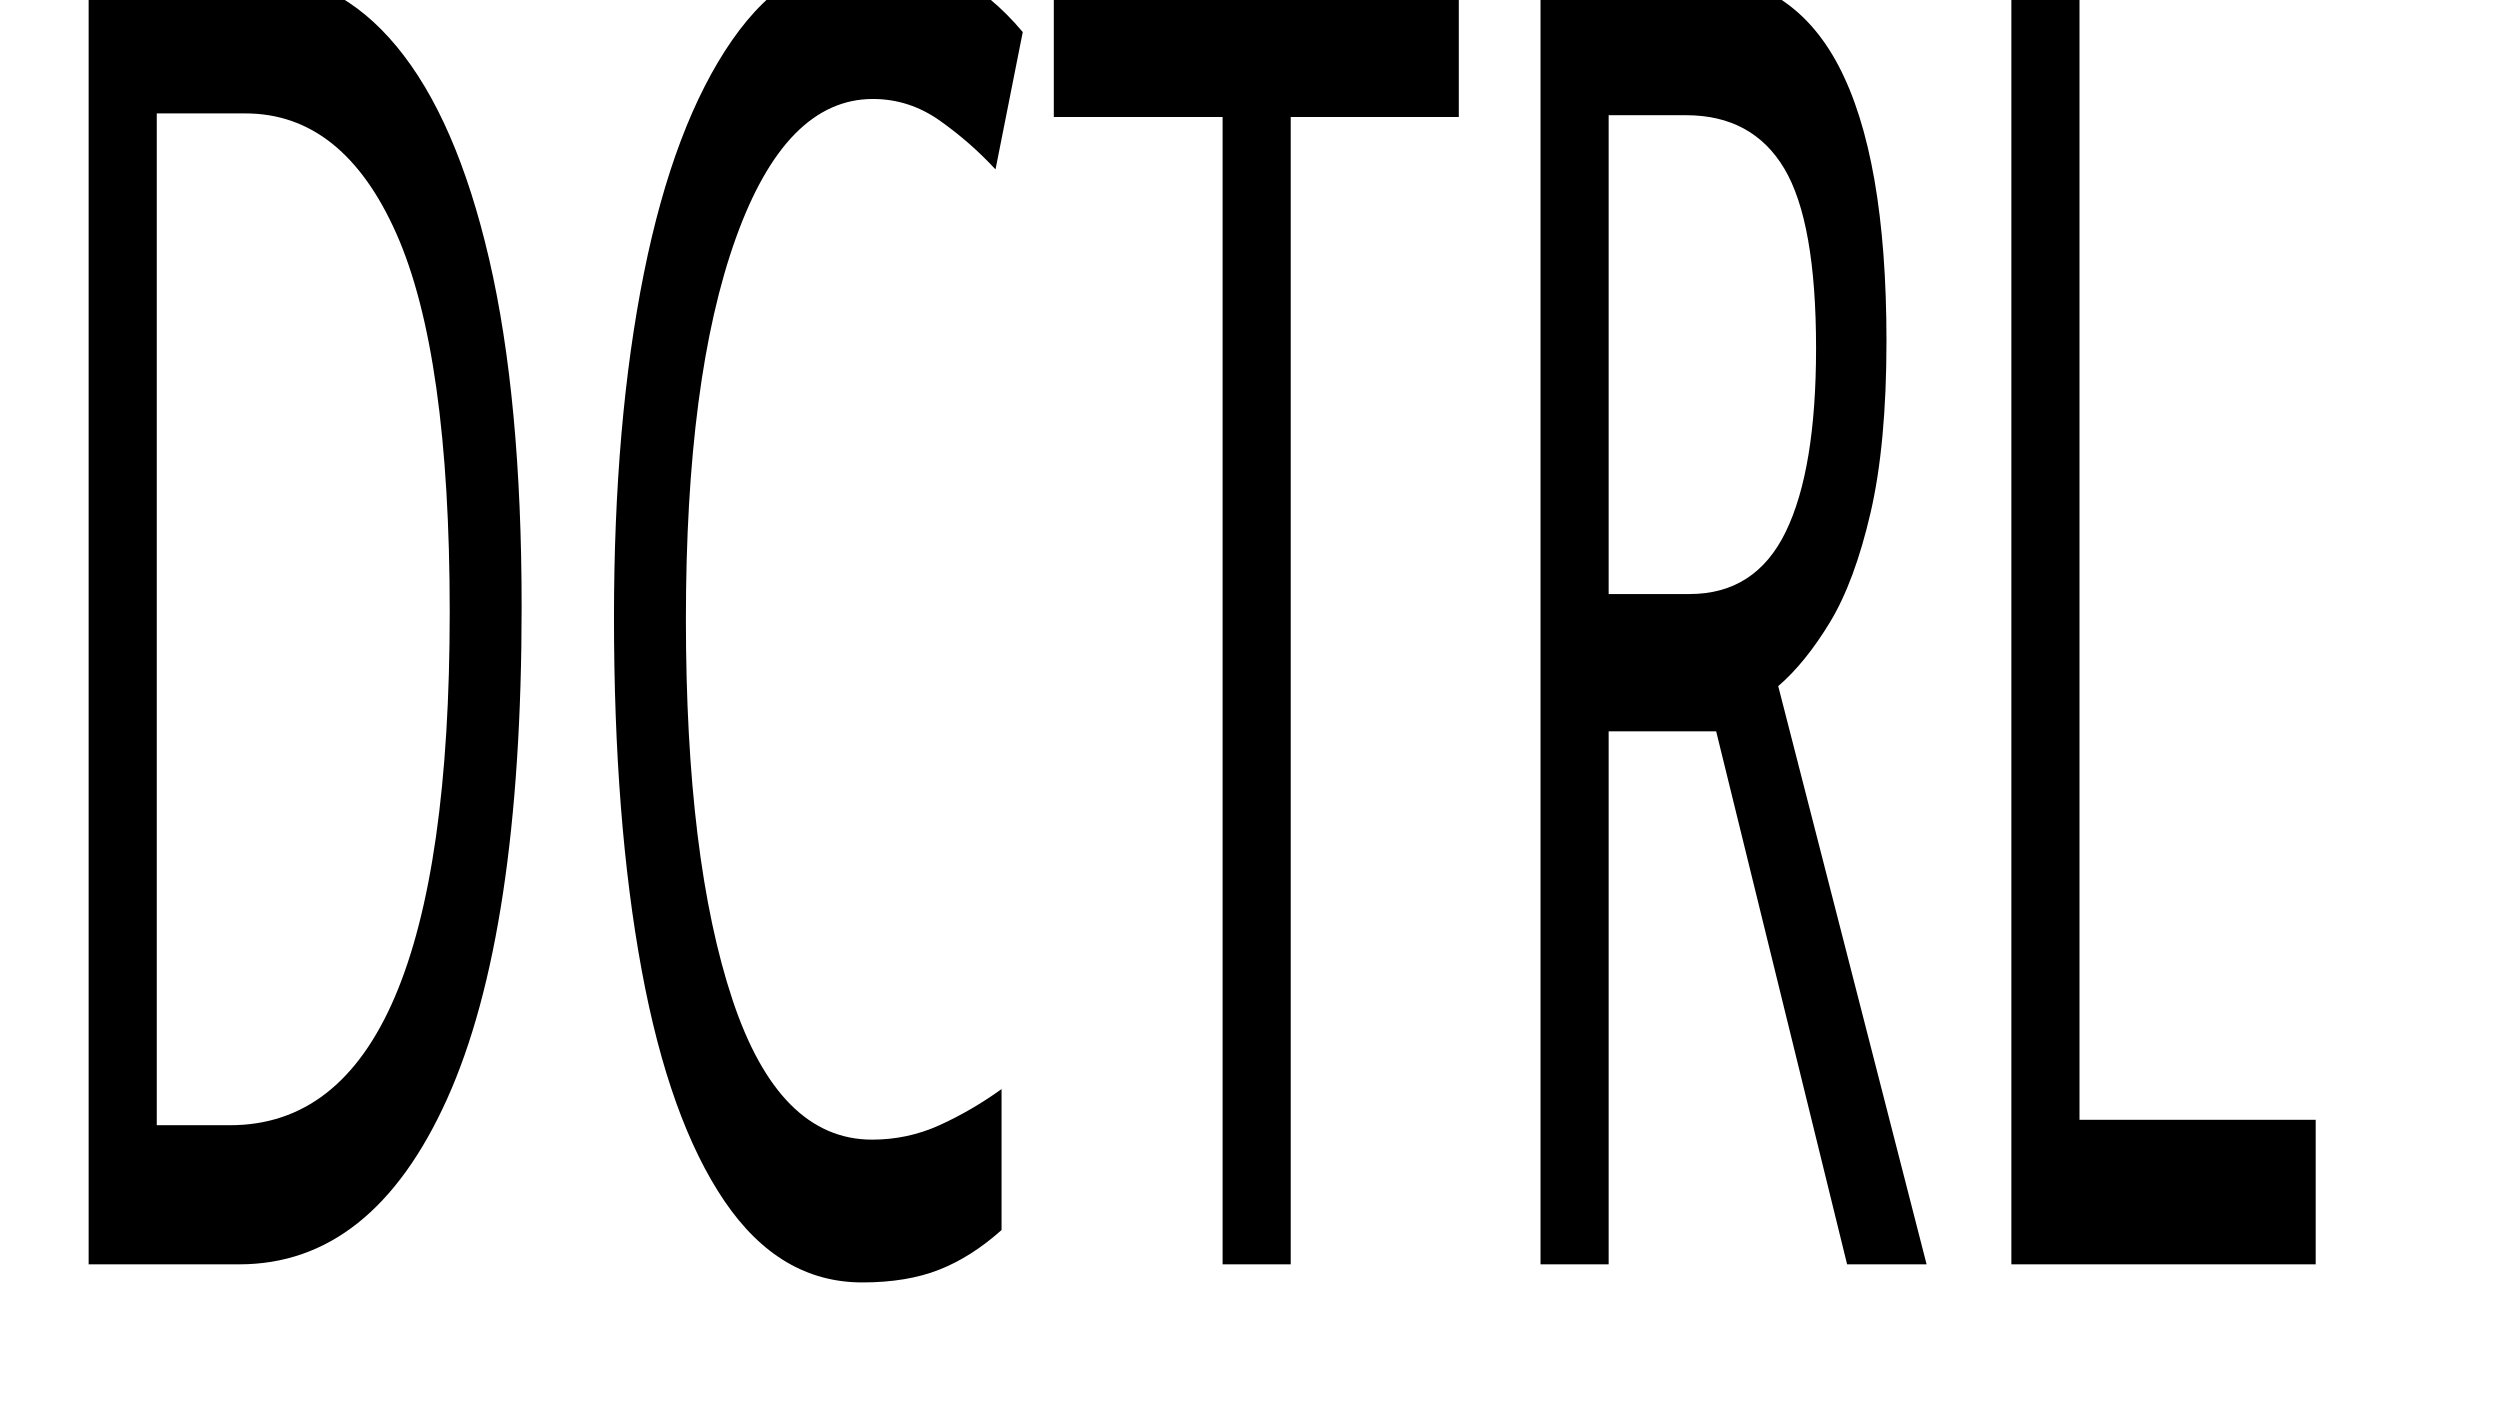
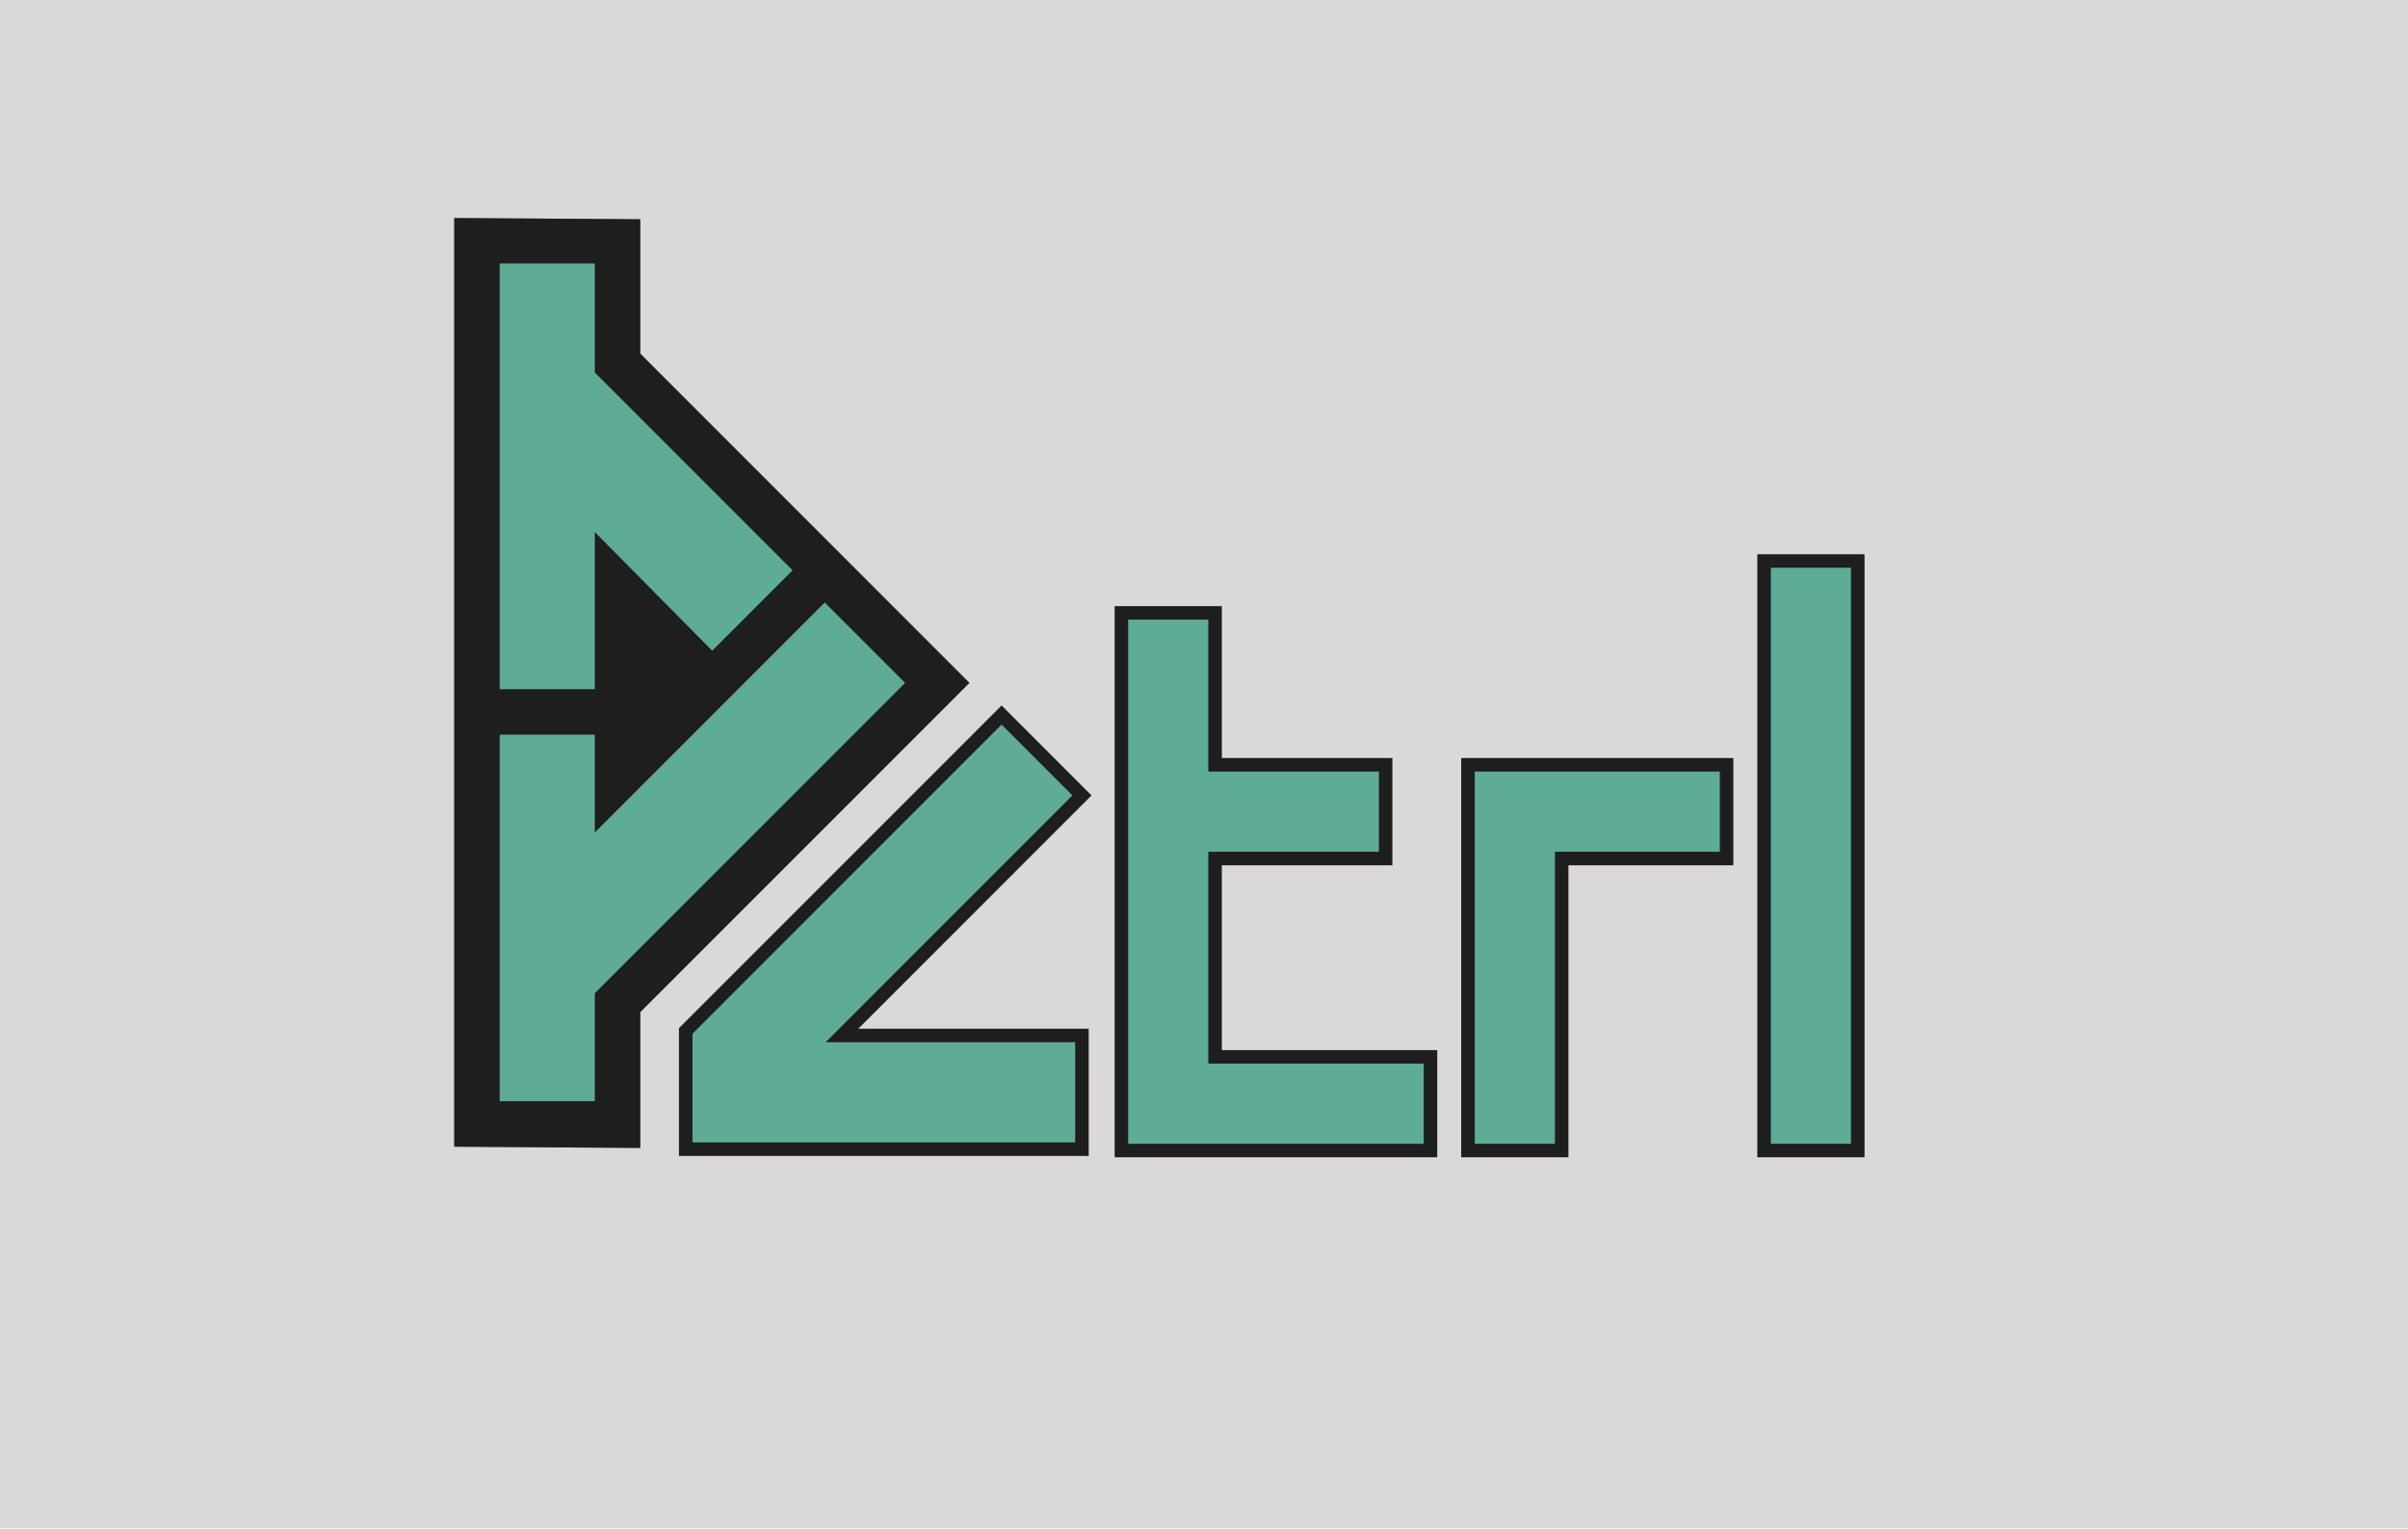
- <svg xmlns="http://www.w3.org/2000/svg" version="1.1" id="Layer_1" x="0px" y="0px" viewBox="0 0 840.641 471.566" xml:space="preserve" width="840.641" height="471.566">
-   <defs id="defs3793" />
-   <text xml:space="preserve" style="font-style:normal;font-weight:normal;font-size:393.249px;line-height:125%;font-family:sans-serif;letter-spacing:0px;word-spacing:0px;fill:#000000;fill-opacity:1;stroke:none;stroke-width:1px;stroke-linecap:butt;stroke-linejoin:miter;stroke-opacity:1" x="7.908" y="275.182" id="text4141" transform="scale(0.6472751,1.544938)">
-     <tspan id="tspan4143" x="7.908" y="275.182" style="font-style:normal;font-variant:normal;font-weight:normal;font-stretch:normal;font-family:STIX;-inkscape-font-specification:STIX">DCTRL</tspan>
-   </text>
+ <svg xmlns="http://www.w3.org/2000/svg" width="5.568in" height="3.533in" viewBox="0 0 501.147 317.987" id="svg2" version="1.1">
+   <defs id="defs4">
+     <marker style="overflow:visible" refY="0" refX="0" orient="auto" id="DistanceX">
+       <path id="path4162" style="stroke:#000000;stroke-width:0.5" d="M 3,-3 -3,3 M 0,-5 V 5" />
+     </marker>
+     <pattern y="0" x="0" width="8" patternUnits="userSpaceOnUse" id="Hatch" height="8">
+       <path id="path4165" stroke-width="0.25" stroke="#000000" linecap="square" d="M8 4 l-4,4" />
+       <path id="path4167" stroke-width="0.25" stroke="#000000" linecap="square" d="M6 2 l-4,4" />
+       <path id="path4169" stroke-width="0.25" stroke="#000000" linecap="square" d="M4 0 l-4,4" />
+     </pattern>
+     <symbol id="*Model_Space" />
+     <symbol id="*Paper_Space" />
+     <clipPath clipPathUnits="userSpaceOnUse" id="clipPath4468">
+       <g id="g4470">
+         <path style="fill:none;fill-opacity:1;stroke:#000000;stroke-linecap:round" d="M 75.615,203.977 V 182.194 L 128.419,129.39 75.615,76.586 V 55.033 L 45.774,54.837 v 148.943 z" id="path4472" />
+         <path id="path4474" style="fill:none;fill-opacity:1;stroke:#000000;stroke-linecap:round" d="m 146.471,204.173 v -18.236 h -38.496 l 38.496,-38.496 -12.895,-12.895 -50.668,50.668 v 18.958 z" />
+         <path id="path4476" style="fill:none;fill-opacity:1;stroke:#000000;stroke-linecap:round" d="m 221.221,129.113 h 50.332 v 18.236 h -32.097 v 56.825 h -18.236 z" />
+         <path d="m 278.847,89.452 h 18.236 v 114.722 h -18.236 z" style="fill:none;fill-opacity:1;stroke:#000000;stroke-linecap:round" id="path4478" />
+         <path id="path4480" style="fill:none;fill-opacity:1;stroke:#000000;stroke-linecap:round" d="m 172.001,129.113 h 33.191 v 18.236 h -33.191 v 38.589 h 41.925 v 18.236 H 153.765 V 99.551 h 18.236 z" />
+       </g>
+     </clipPath>
+   </defs>
+   <g id="layer1" transform="translate(-14.73214,-307.7193)">
+     <path id="path4422" d="M 75.615,203.977 V 182.194 L 128.419,129.39 75.615,76.586 V 55.033 L 45.774,54.837 v 148.943 z" style="fill:none;fill-opacity:1;stroke:#000000;stroke-linecap:round" />
+     <path d="m 146.471,204.173 v -18.236 h -38.496 l 38.496,-38.496 -12.895,-12.895 -50.668,50.668 v 18.958 z" style="fill:none;fill-opacity:1;stroke:#000000;stroke-linecap:round" id="path4424" />
+     <path d="m 221.221,129.113 h 50.332 v 18.236 h -32.097 v 56.825 h -18.236 z" style="fill:none;fill-opacity:1;stroke:#000000;stroke-linecap:round" id="path4426" />
+     <path id="path4428" style="fill:none;fill-opacity:1;stroke:#000000;stroke-linecap:round" d="m 278.847,89.452 h 18.236 v 114.722 h -18.236 z" />
+     <path d="m 172.001,129.113 h 33.191 v 18.236 h -33.191 v 38.589 h 41.925 v 18.236 H 153.765 V 99.551 h 18.236 z" style="fill:none;fill-opacity:1;stroke:#000000;stroke-linecap:round" id="path4430" />
+     <path id="path4215" style="fill:#1e1e1e;fill-opacity:1;stroke:#000000;stroke-linecap:round;stroke-opacity:1" d="m 68.32,130.405 v -25.204 l 18.836,19.031 L 100.051,111.337 68.32,79.607 V 62.131 H 53.068 v 68.274 z" />
+     <path d="M 68.32,137.699 H 53.068 v 58.787 H 68.32 V 179.173 L 118.103,129.39 105.209,116.495 68.32,153.383 Z" style="fill:none;stroke:#000000;stroke-linecap:round" id="path4217" />
+     <rect style="opacity:1;fill:#dbd8d8;fill-opacity:1;stroke:none;stroke-width:3.722;stroke-miterlimit:4;stroke-dasharray:none;stroke-opacity:1" id="rect4519" width="501.147" height="317.987" x="14.732" y="307.719" />
+     <path style="fill:#1e1e1e;fill-opacity:1;stroke:#000000;stroke-width:0.563;stroke-linecap:round" d="m 569.811,139.668 v 83.849 l 16.799,0.111 V 211.364 L 616.336,181.638 586.61,151.911 v -12.133 z m 4.107,4.107 h 8.587 v 9.838 l 17.863,17.863 -7.259,7.259 -10.604,-10.713 v 14.189 h -8.587 z m 29.353,30.605 7.259,7.259 -28.026,28.026 v 9.747 h -8.587 v -33.095 h 8.587 v 8.83 z" id="path4556" />
+     <path id="path4558" style="fill:none;fill-opacity:1;stroke:#1e1e1e;stroke-width:1.995;stroke-linecap:round;stroke-miterlimit:4;stroke-dasharray:none;stroke-opacity:1" d="m 626.499,223.738 v -10.266 h -21.671 l 21.671,-21.671 -7.259,-7.259 -28.524,28.524 v 10.673 z" />
+     <path id="path4560" style="fill:none;fill-opacity:1;stroke:#1e1e1e;stroke-width:1.995;stroke-linecap:round;stroke-miterlimit:4;stroke-dasharray:none;stroke-opacity:1" d="m 668.58,181.482 h 28.335 v 10.266 h -18.069 v 31.99 H 668.58 Z" />
+     <path d="m 701.021,159.155 h 10.266 v 64.583 h -10.266 z" style="fill:none;fill-opacity:1;stroke:#1e1e1e;stroke-width:1.995;stroke-linecap:round;stroke-miterlimit:4;stroke-dasharray:none;stroke-opacity:1" id="path4562" />
+     <path id="path4564" style="fill:none;fill-opacity:1;stroke:#1e1e1e;stroke-width:1.995;stroke-linecap:round;stroke-miterlimit:4;stroke-dasharray:none;stroke-opacity:1" d="m 640.871,181.482 h 18.685 v 10.266 h -18.685 v 21.724 h 23.602 v 10.266 h -33.868 v -58.898 h 10.266 z" />
+     <path style="fill:#38957e;fill-opacity:1;fill-rule:evenodd;stroke:none;stroke-width:0.938px;stroke-linecap:butt;stroke-linejoin:miter;stroke-opacity:1" d="m 567.802,252.837 v 83.849 l 16.799,0.111 v -12.263 l 29.726,-29.726 -29.726,-29.726 v -12.133 z" id="path4584" />
+     <path id="path4574" d="m 567.802,252.837 v 83.849 l 16.799,0.111 v -12.263 l 29.726,-29.726 -29.726,-29.726 v -12.133 z m 4.107,4.107 h 8.587 v 9.838 l 17.863,17.863 -7.259,7.259 -10.604,-10.713 v 14.189 h -8.587 z m 29.353,30.605 7.259,7.259 -28.026,28.026 v 9.747 h -8.587 v -33.095 h 8.587 v 8.83 z" style="fill:#1e1e1e;fill-opacity:1;stroke:none;stroke-width:0.563;stroke-linecap:round" />
+     <path d="m 624.49,336.908 v -10.266 h -21.671 l 21.671,-21.671 -7.259,-7.259 -28.524,28.524 v 10.673 z" style="fill:#38957e;fill-opacity:1;stroke:#1e1e1e;stroke-width:1.433;stroke-linecap:round;stroke-miterlimit:4;stroke-dasharray:none;stroke-opacity:1" id="path4576" />
+     <path d="m 666.571,294.652 h 28.335 v 10.266 h -18.069 v 31.99 h -10.266 z" style="fill:#38957e;fill-opacity:1;stroke:#1e1e1e;stroke-width:1.433;stroke-linecap:round;stroke-miterlimit:4;stroke-dasharray:none;stroke-opacity:1" id="path4578" />
+     <path id="path4580" style="fill:#38957e;fill-opacity:1;stroke:#1e1e1e;stroke-width:1.433;stroke-linecap:round;stroke-miterlimit:4;stroke-dasharray:none;stroke-opacity:1" d="m 699.012,272.324 h 10.266 v 64.583 h -10.266 z" />
+     <path d="m 638.862,294.652 h 18.685 v 10.266 h -18.685 v 21.724 h 23.602 v 10.266 h -33.868 v -58.898 h 10.266 z" style="fill:#38957e;fill-opacity:1;stroke:#1e1e1e;stroke-width:1.433;stroke-linecap:round;stroke-miterlimit:4;stroke-dasharray:none;stroke-opacity:1" id="path4582" />
+     <path id="path4586" d="M 109.267,353.079 V 546.307 l 38.713,0.257 v -28.261 l 68.504,-68.504 -68.504,-68.504 v -27.959 z" style="fill:#5eab98;fill-opacity:1;fill-rule:evenodd;stroke:none;stroke-width:2.16px;stroke-linecap:butt;stroke-linejoin:miter;stroke-opacity:1" />
+     <path style="fill:#1e1e1e;fill-opacity:1;stroke:none;stroke-width:1.297;stroke-linecap:round" d="M 109.267,353.079 V 546.307 l 38.713,0.257 v -28.261 l 68.504,-68.504 -68.504,-68.504 v -27.959 z m 9.464,9.464 h 19.788 v 22.672 l 41.165,41.165 -16.728,16.728 -24.436,-24.688 v 32.698 h -19.788 z m 67.644,70.528 16.728,16.728 -64.584,64.584 v 22.463 h -19.788 v -76.267 h 19.788 v 20.348 z" id="path4588" />
+     <path id="path4590" style="fill:#5eab98;fill-opacity:1;stroke:#1e1e1e;stroke-width:2.812;stroke-linecap:round;stroke-miterlimit:4;stroke-dasharray:none;stroke-opacity:1" d="m 239.905,546.818 v -23.658 h -49.941 l 49.941,-49.941 -16.728,-16.728 -65.733,65.733 v 24.595 z" />
+     <path id="path4592" style="fill:#5eab98;fill-opacity:1;stroke:#1e1e1e;stroke-width:2.812;stroke-linecap:round;stroke-miterlimit:4;stroke-dasharray:none;stroke-opacity:1" d="m 320.245,466.846 h 53.82 v 19.499 h -34.321 v 60.763 h -19.499 z" />
+     <path d="m 381.865,424.436 h 19.499 v 122.672 h -19.499 z" style="fill:#5eab98;fill-opacity:1;stroke:#1e1e1e;stroke-width:2.812;stroke-linecap:round;stroke-miterlimit:4;stroke-dasharray:none;stroke-opacity:1" id="path4594" />
+     <path id="path4596" style="fill:#5eab98;fill-opacity:1;stroke:#1e1e1e;stroke-width:2.812;stroke-linecap:round;stroke-miterlimit:4;stroke-dasharray:none;stroke-opacity:1" d="m 267.614,466.846 h 35.491 v 19.499 h -35.491 v 41.264 h 44.831 v 19.499 h -64.33 v -111.873 h 19.499 z" />
+   </g>
</svg>
